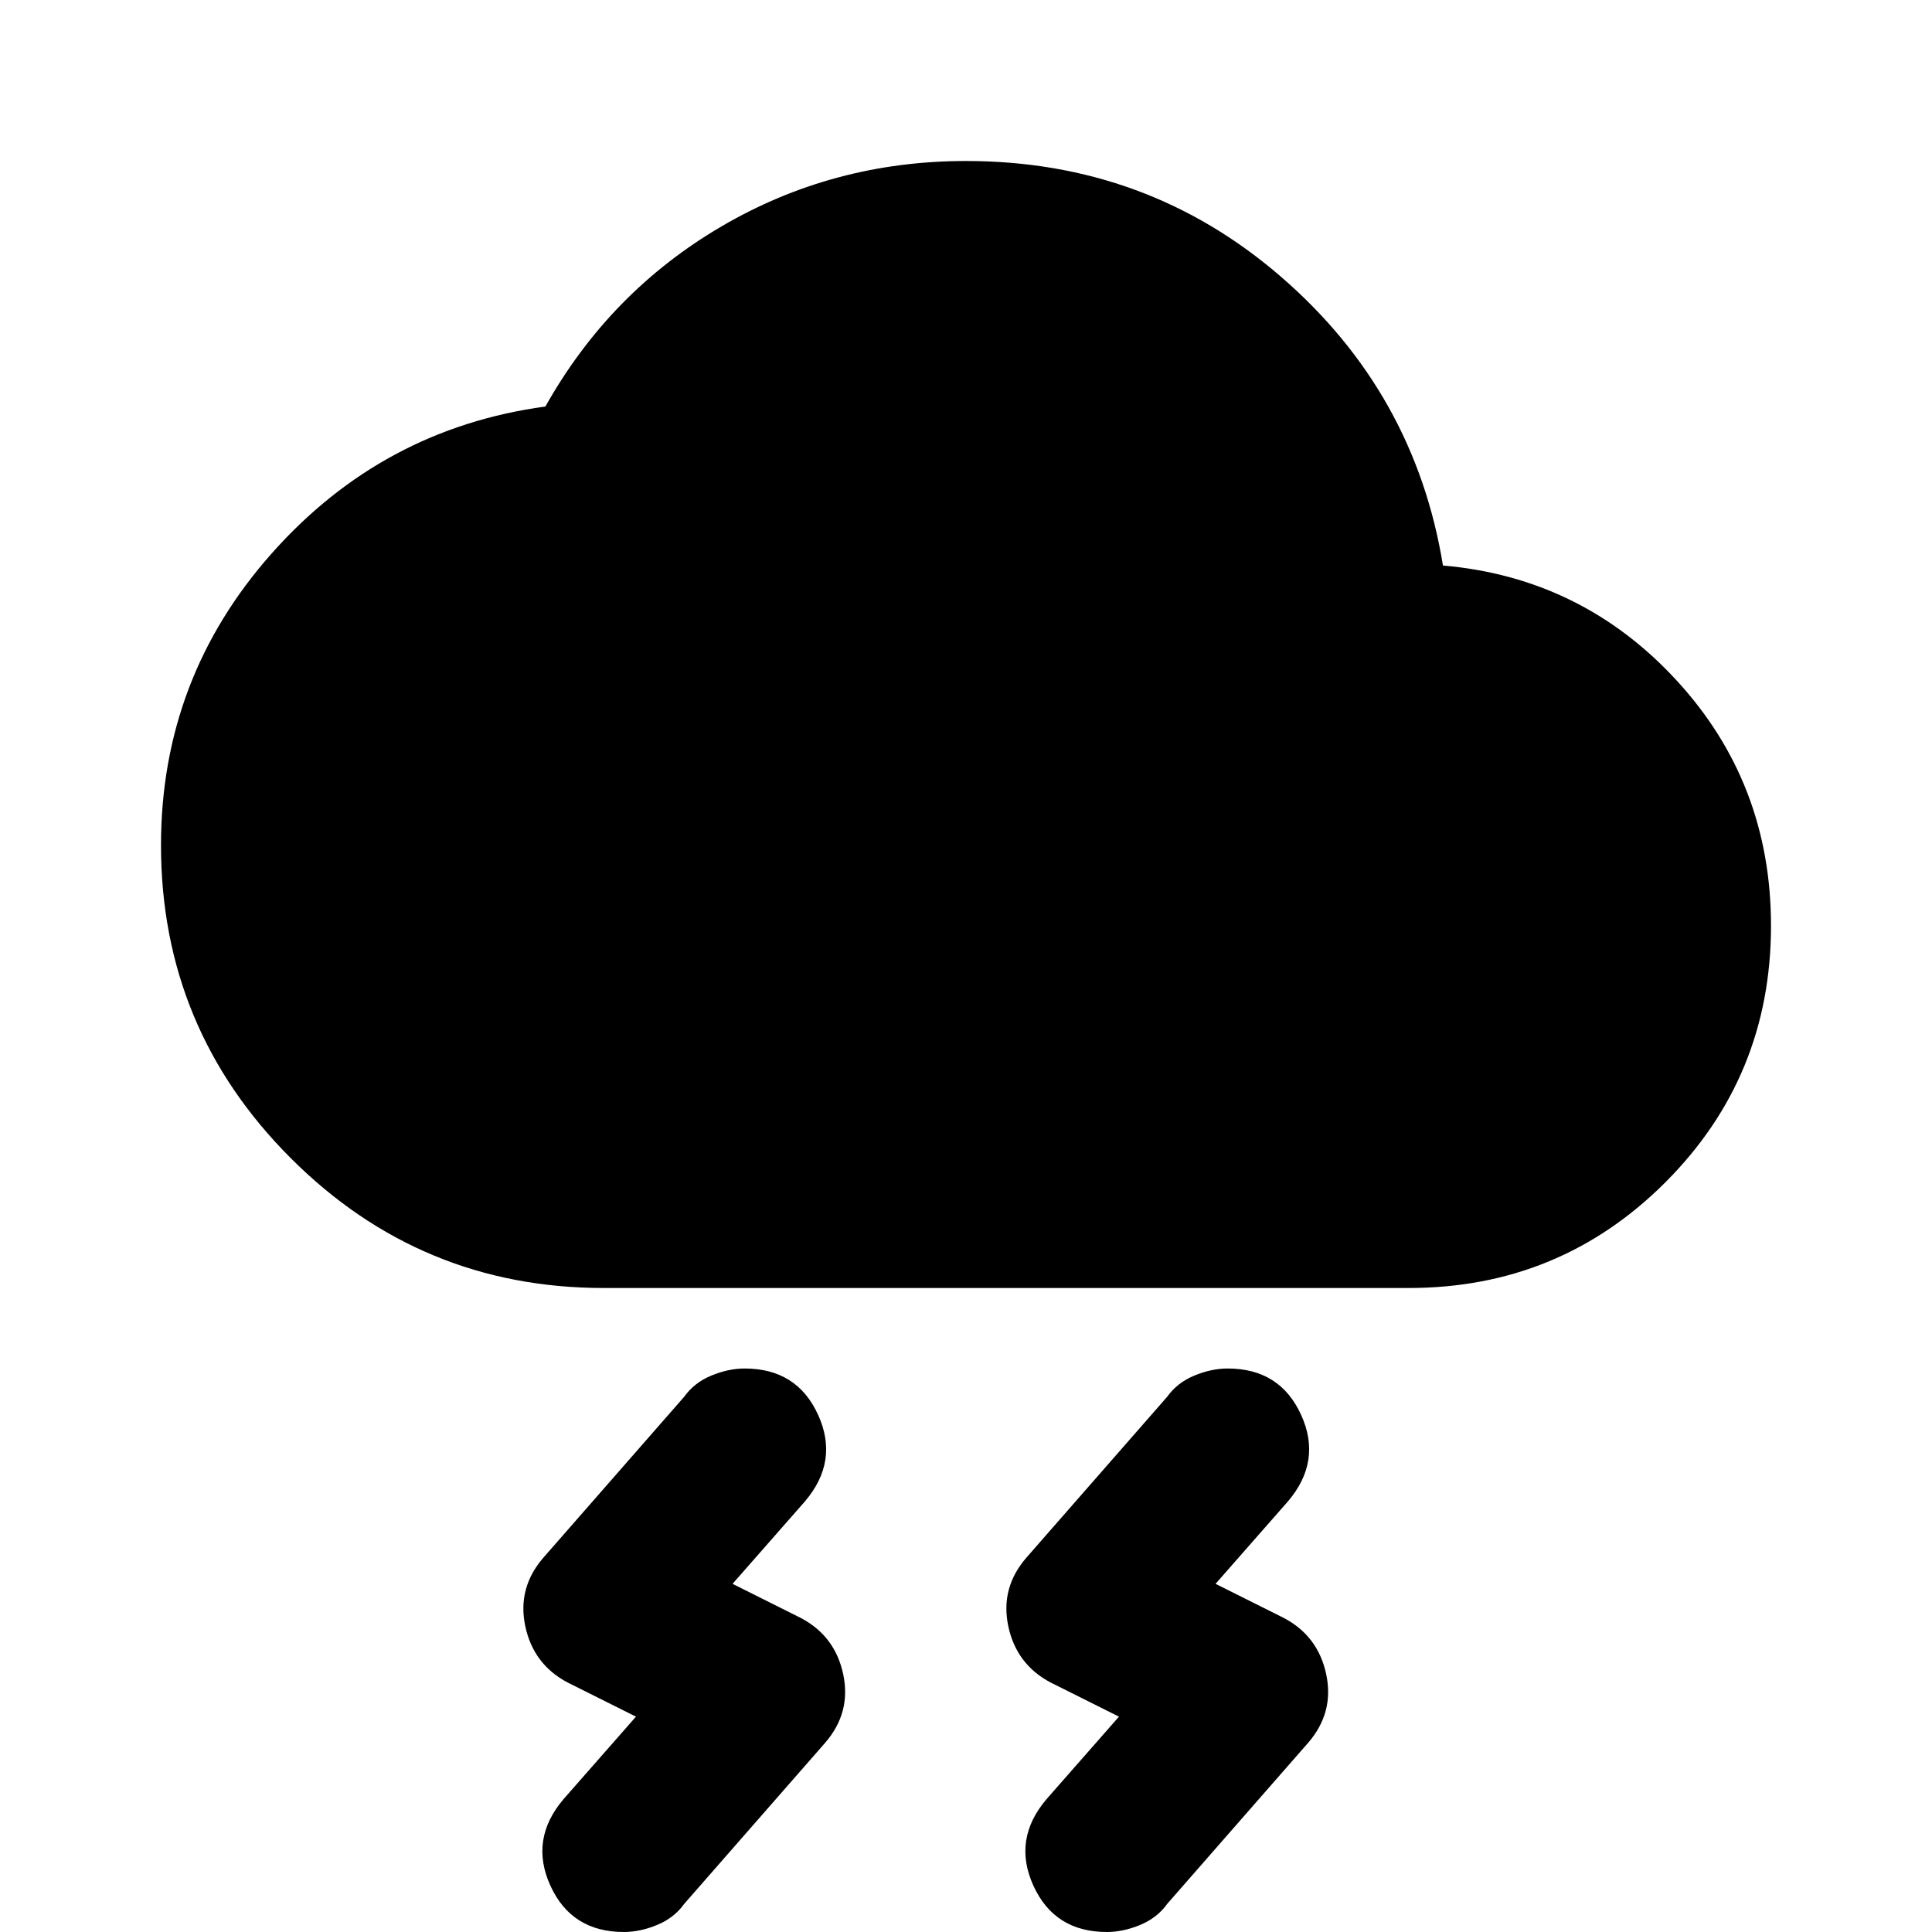
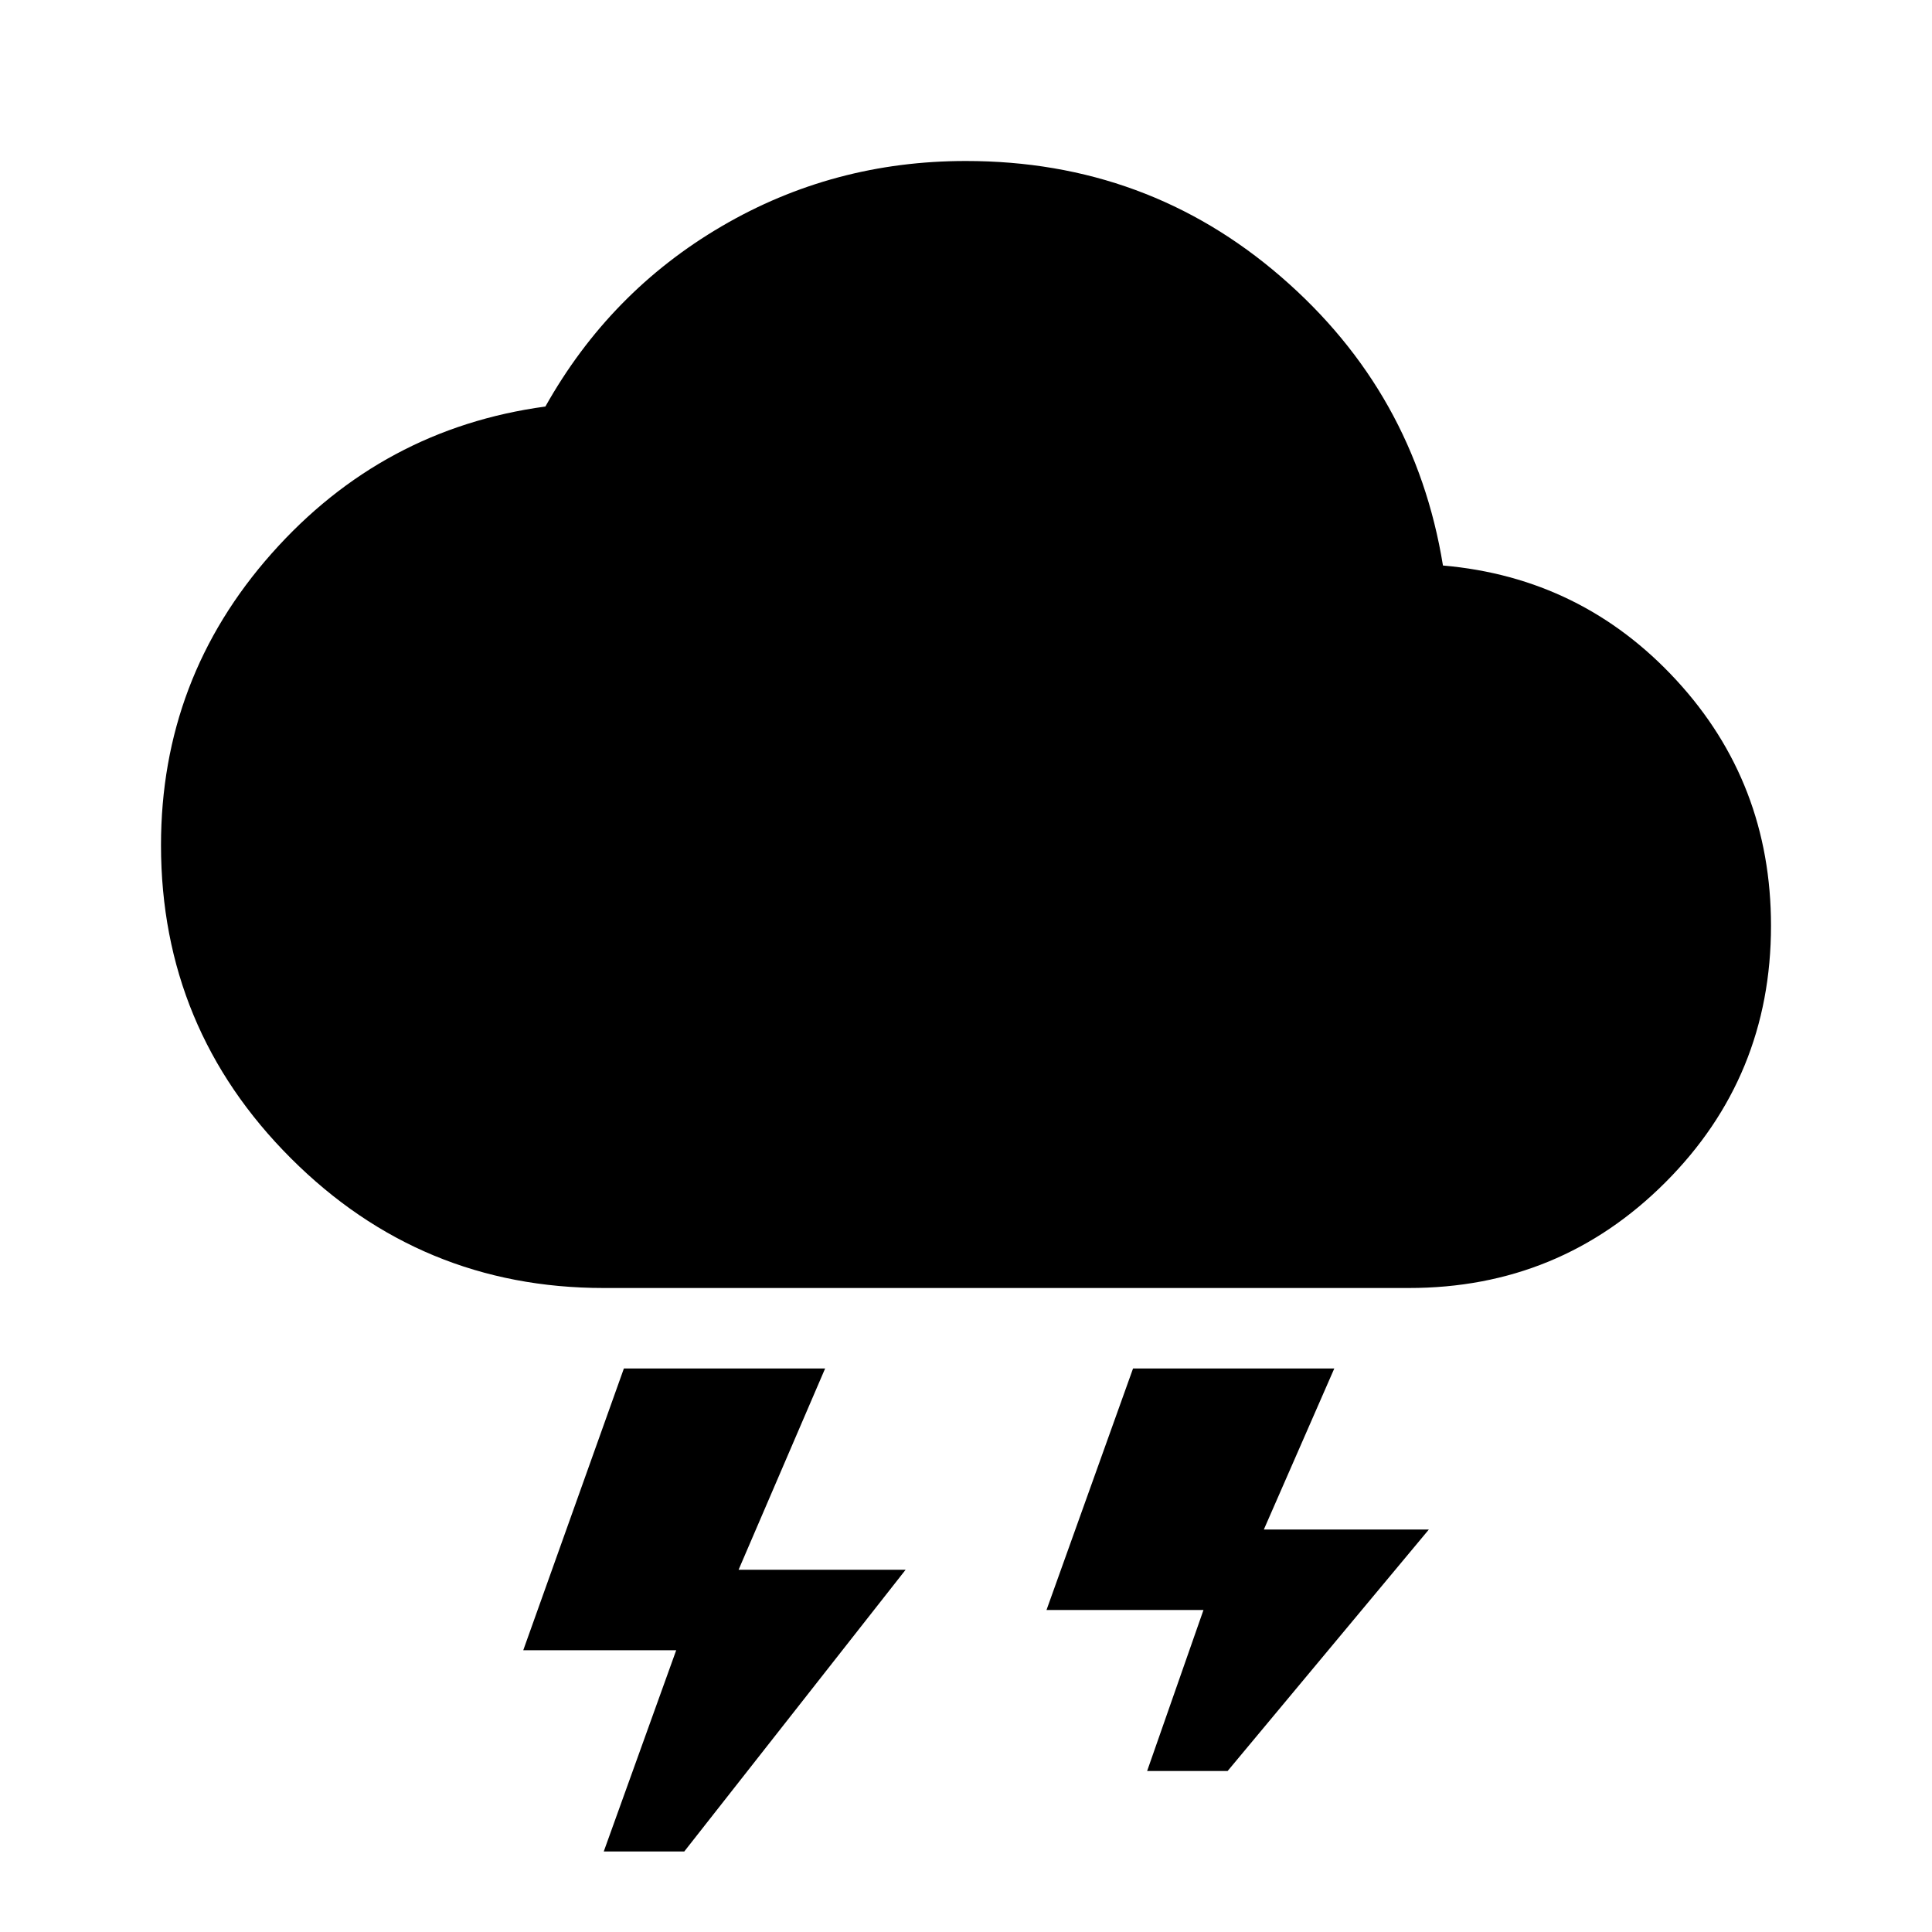
- <svg xmlns="http://www.w3.org/2000/svg" height="24" viewBox="0 -960 960 960" width="24">
-   <path d="m520-66 36-41-34-17q-17-9-21-28t9-34l70-80q5-7 13.5-10.5T610-280q26 0 36.5 23t-6.5 43l-36 41 34 17q17 9 21 28t-9 34l-70 80q-5 7-13.5 10.5T550 0q-26 0-36.5-23t6.5-43Zm-240 0 36-41-34-17q-17-9-21-28t9-34l70-80q5-7 13.5-10.5T370-280q26 0 36.5 23t-6.5 43l-36 41 34 17q17 9 21 28t-9 34l-70 80q-5 7-13.5 10.5T310 0q-26 0-36.5-23t6.5-43Zm20-254q-91 0-155.5-64.5T80-540q0-83 55-145t136-73q32-57 87.5-89.5T480-880q90 0 156.5 57.5T717-679q69 6 116 57t47 122q0 75-52.5 127.5T700-320H300Z" />
+ <svg xmlns="http://www.w3.org/2000/svg" width="24" height="24" viewBox="0 0 24 24">
+   <path fill="currentColor" d="m7.5 23l.9-2.5H6.5L7.75 17h2.5l-1.075 2.5h2.075L8.5 23zm6.75-1l.7-2H13l1.075-3h2.5l-.875 2h2.05l-2.5 3zM7.5 16q-2.275 0-3.887-1.612T2 10.5q0-2.075 1.375-3.625t3.4-1.825q.8-1.425 2.188-2.238T12 2q2.25 0 3.913 1.438t2.012 3.587q1.725.15 2.9 1.425T22 11.5q0 1.875-1.312 3.188T17.5 16z" />
</svg>
